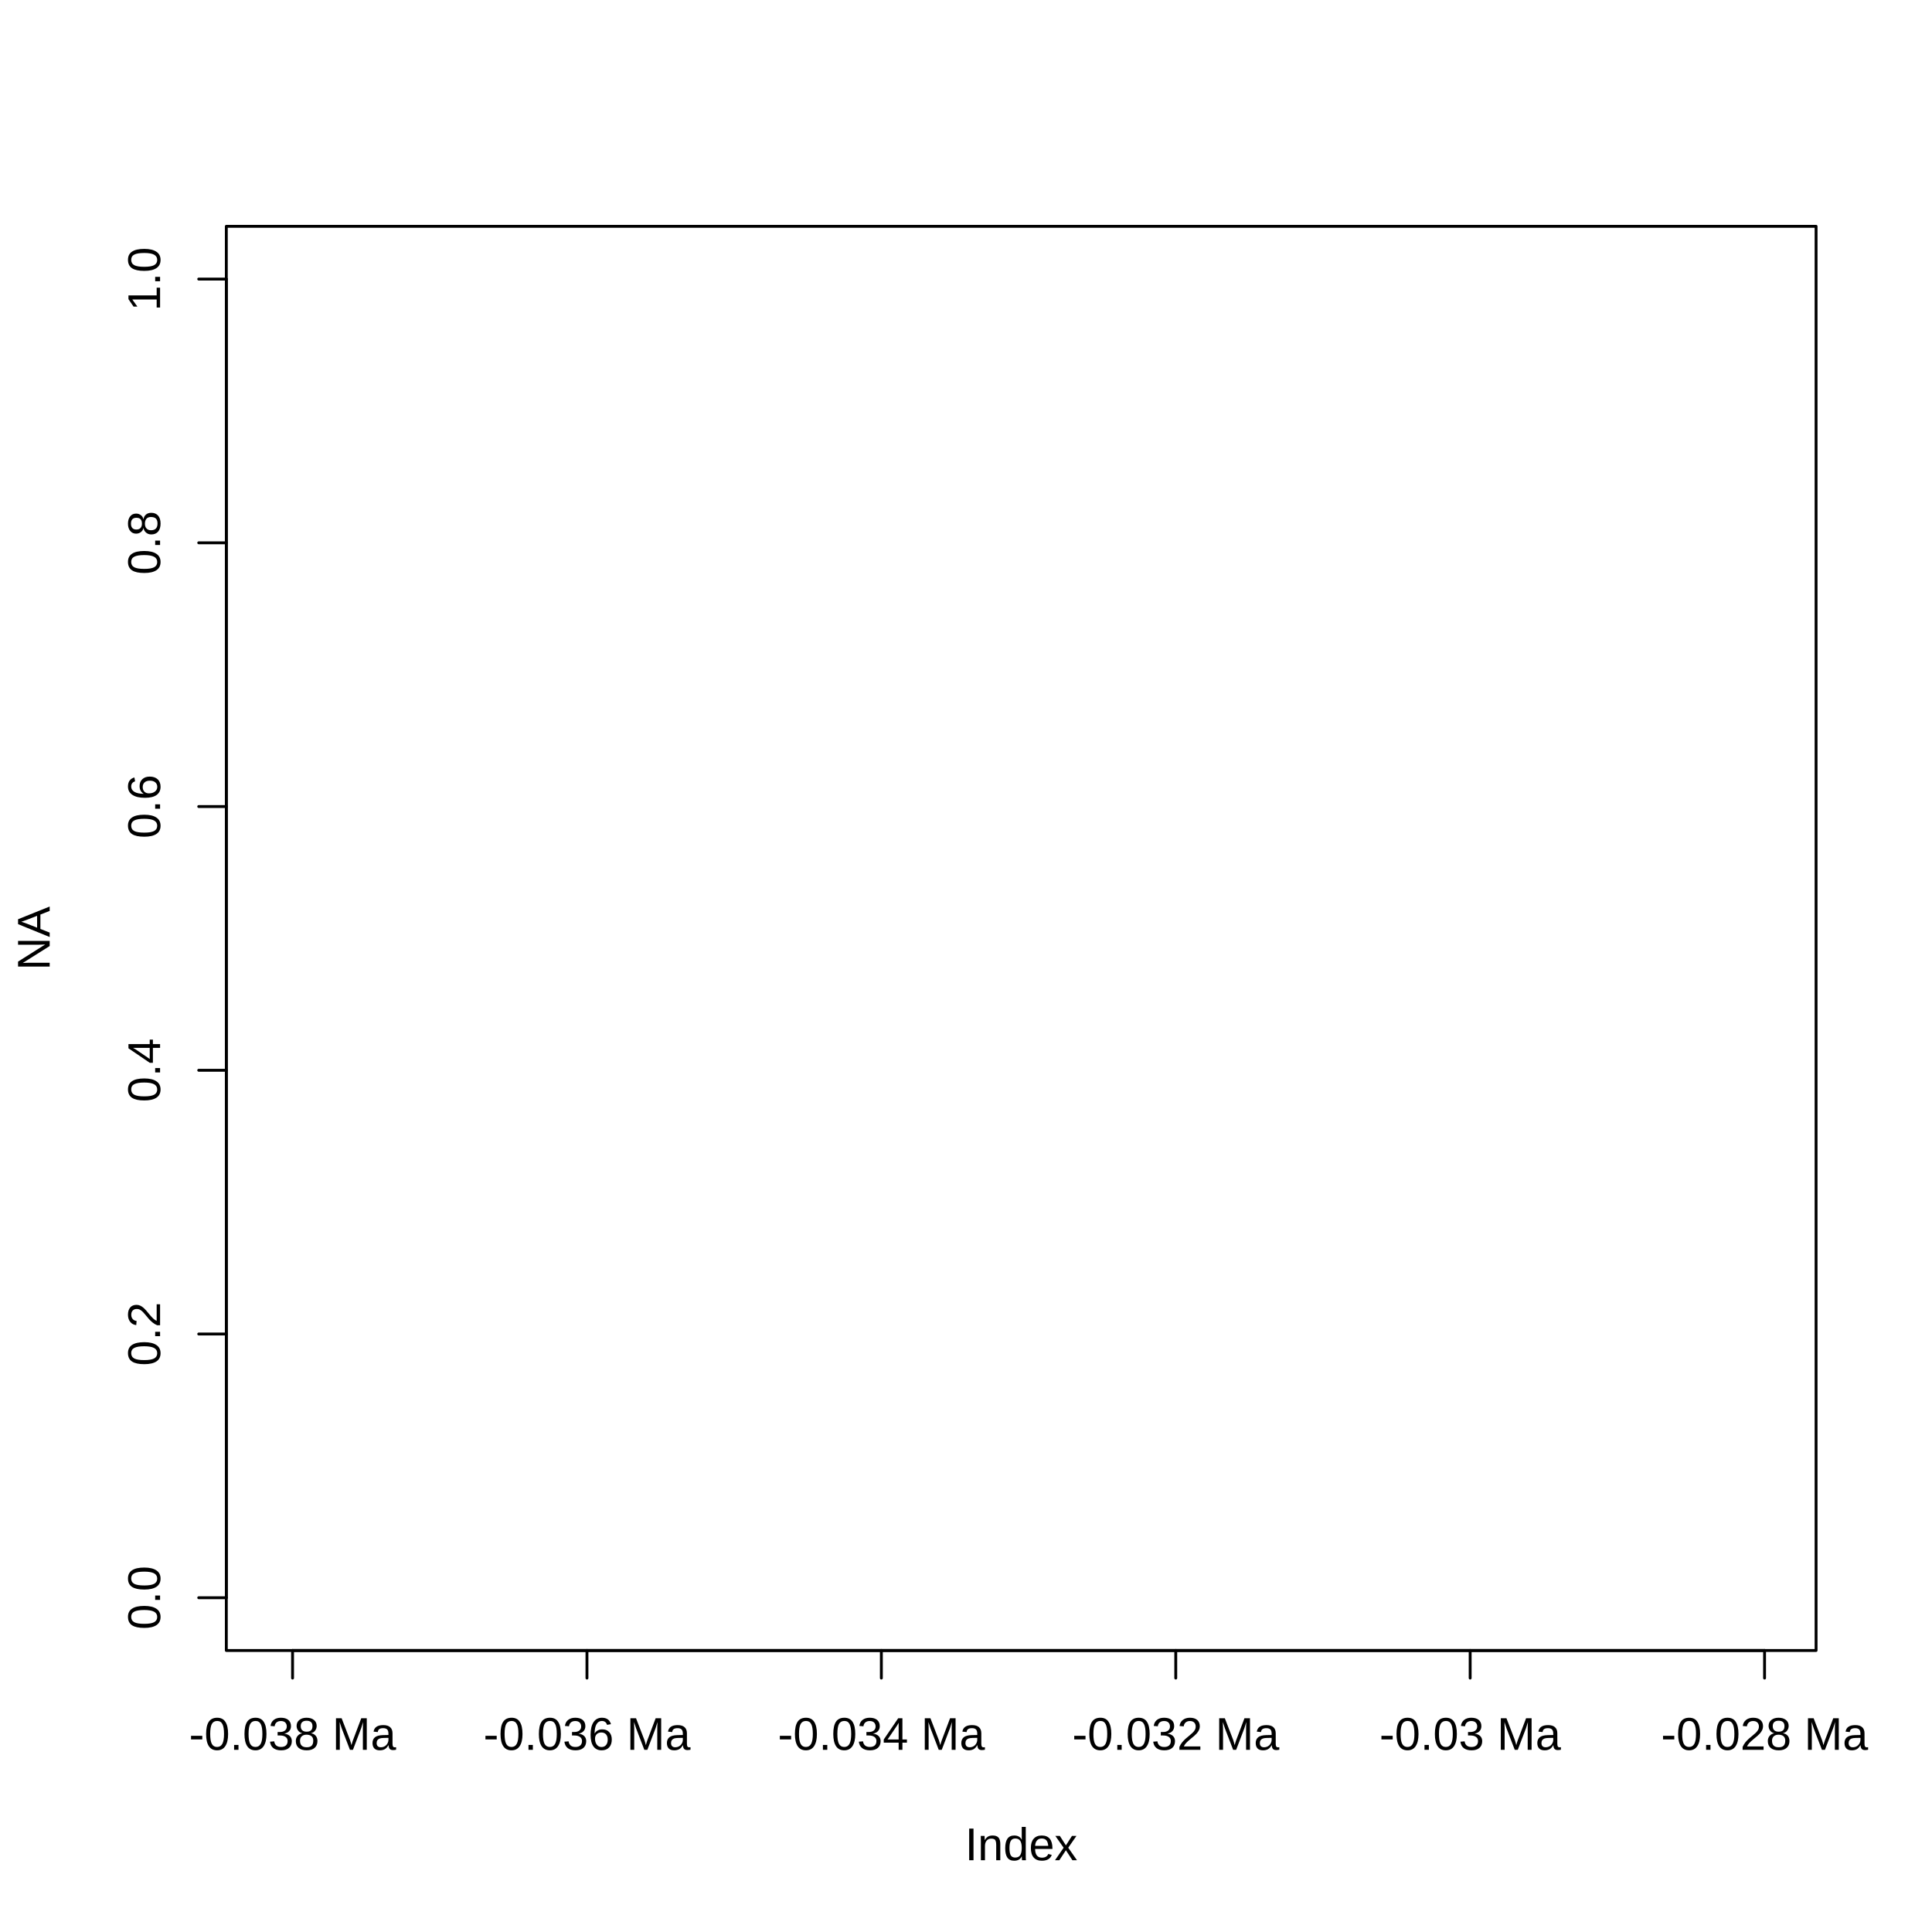
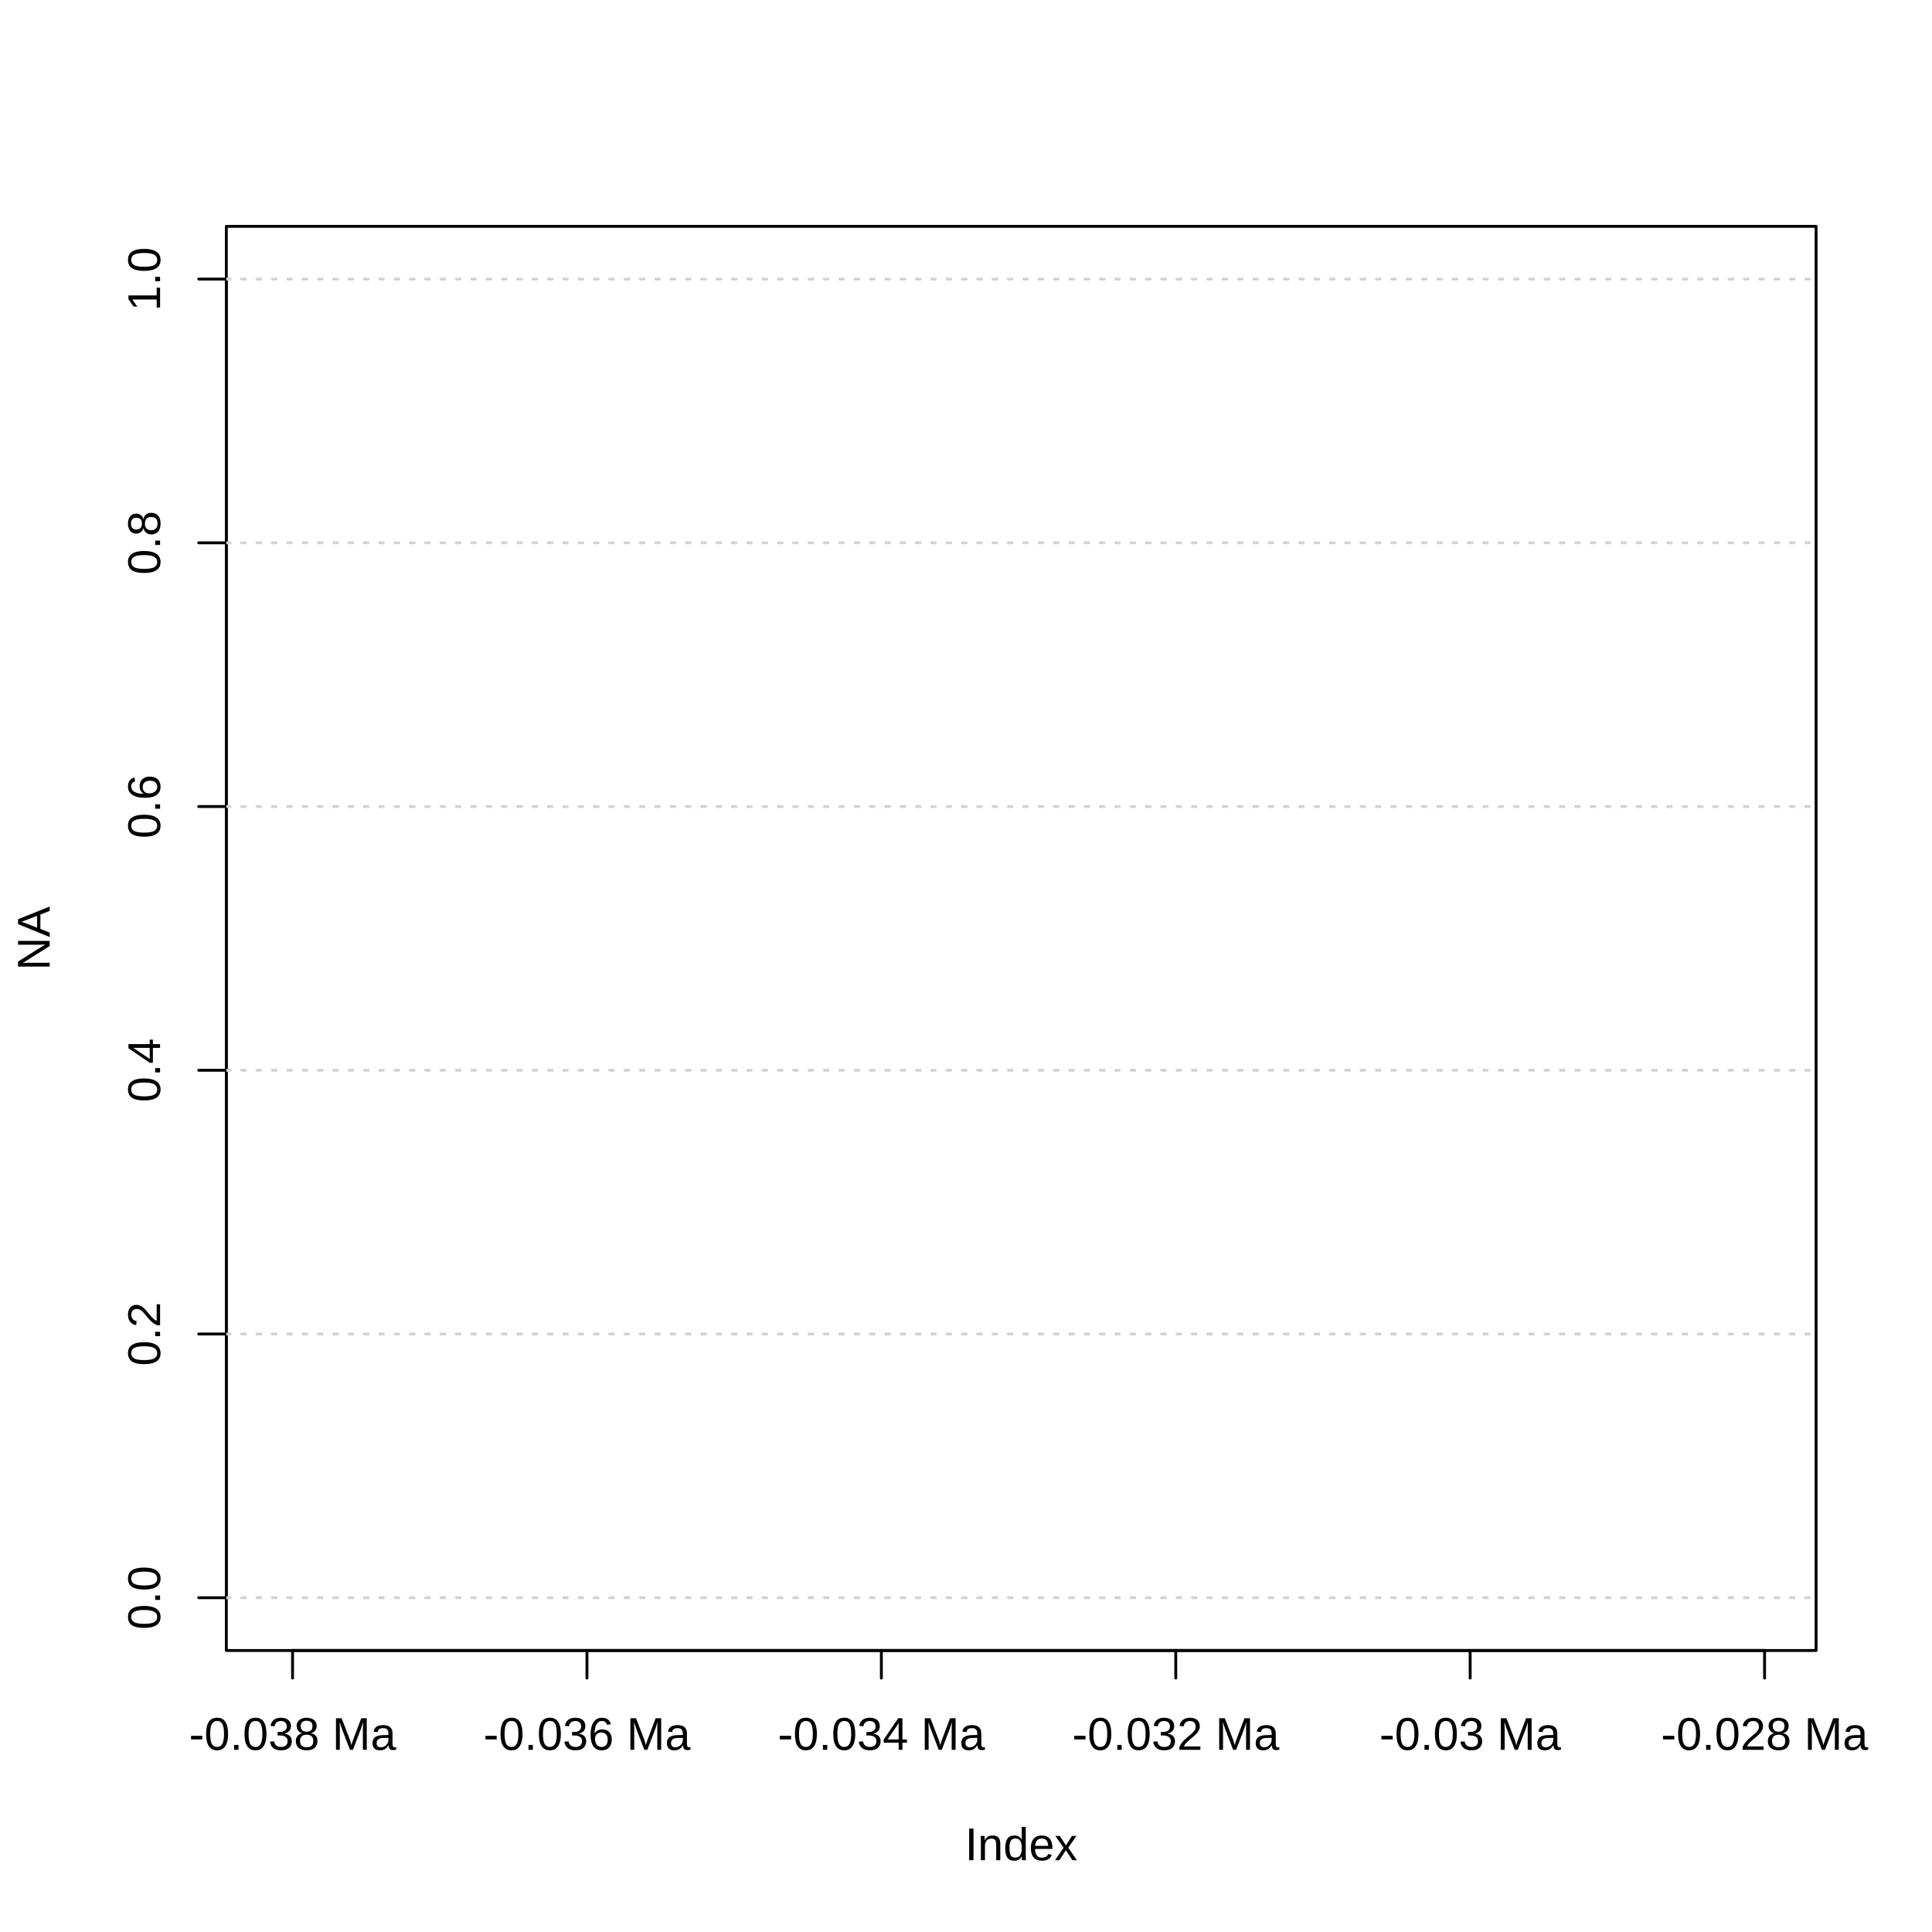
<svg xmlns="http://www.w3.org/2000/svg" class="svglite" width="504.00pt" height="504.00pt" viewBox="0 0 504.00 504.00">
  <defs>
    <style type="text/css">
    .svglite line, .svglite polyline, .svglite polygon, .svglite path, .svglite rect, .svglite circle {
      fill: none;
      stroke: #000000;
      stroke-linecap: round;
      stroke-linejoin: round;
      stroke-miterlimit: 10.00;
    }
    .svglite text {
      white-space: pre;
    }
  </style>
  </defs>
  <rect width="100%" height="100%" style="stroke: none; fill: #FFFFFF;" />
  <defs>
    <clipPath id="cpMC4wMHw1MDQuMDB8MC4wMHw1MDQuMDA=">
      <rect x="0.00" y="0.00" width="504.00" height="504.00" />
    </clipPath>
  </defs>
  <g clip-path="url(#cpMC4wMHw1MDQuMDB8MC4wMHw1MDQuMDA=)">
    <line x1="59.04" y1="416.80" x2="59.04" y2="72.80" style="stroke-width: 0.75;" />
    <line x1="59.04" y1="416.80" x2="51.84" y2="416.80" style="stroke-width: 0.75;" />
    <line x1="59.04" y1="348.00" x2="51.84" y2="348.00" style="stroke-width: 0.75;" />
    <line x1="59.04" y1="279.20" x2="51.84" y2="279.20" style="stroke-width: 0.75;" />
    <line x1="59.04" y1="210.40" x2="51.84" y2="210.40" style="stroke-width: 0.75;" />
    <line x1="59.04" y1="141.60" x2="51.84" y2="141.60" style="stroke-width: 0.75;" />
    <line x1="59.04" y1="72.80" x2="51.84" y2="72.80" style="stroke-width: 0.75;" />
    <text transform="translate(41.76,416.80) rotate(-90)" text-anchor="middle" style="font-size: 12.00px; font-family: &quot;Arial&quot;;" textLength="19.09px" lengthAdjust="spacingAndGlyphs">0.0</text>
    <text transform="translate(41.76,348.00) rotate(-90)" text-anchor="middle" style="font-size: 12.00px; font-family: &quot;Arial&quot;;" textLength="19.09px" lengthAdjust="spacingAndGlyphs">0.2</text>
    <text transform="translate(41.76,279.20) rotate(-90)" text-anchor="middle" style="font-size: 12.00px; font-family: &quot;Arial&quot;;" textLength="19.09px" lengthAdjust="spacingAndGlyphs">0.4</text>
    <text transform="translate(41.76,210.40) rotate(-90)" text-anchor="middle" style="font-size: 12.00px; font-family: &quot;Arial&quot;;" textLength="19.09px" lengthAdjust="spacingAndGlyphs">0.6</text>
    <text transform="translate(41.76,141.60) rotate(-90)" text-anchor="middle" style="font-size: 12.00px; font-family: &quot;Arial&quot;;" textLength="19.09px" lengthAdjust="spacingAndGlyphs">0.8</text>
    <text transform="translate(41.76,72.80) rotate(-90)" text-anchor="middle" style="font-size: 12.00px; font-family: &quot;Arial&quot;;" textLength="19.09px" lengthAdjust="spacingAndGlyphs">1.0</text>
    <polygon points="59.04,430.56 473.76,430.56 473.76,59.04 59.04,59.04 " style="stroke-width: 0.75;" />
    <text x="266.40" y="485.28" text-anchor="middle" style="font-size: 12.00px; font-family: &quot;Arial&quot;;" textLength="33.06px" lengthAdjust="spacingAndGlyphs">Index</text>
    <text transform="translate(12.96,244.80) rotate(-90)" text-anchor="middle" style="font-size: 12.00px; font-family: &quot;Arial&quot;;" textLength="17.19px" lengthAdjust="spacingAndGlyphs">NA</text>
    <line x1="76.32" y1="430.56" x2="460.32" y2="430.56" style="stroke-width: 0.75;" />
    <line x1="76.32" y1="430.56" x2="76.32" y2="437.76" style="stroke-width: 0.75;" />
    <line x1="153.12" y1="430.56" x2="153.12" y2="437.76" style="stroke-width: 0.75;" />
    <line x1="229.92" y1="430.56" x2="229.92" y2="437.76" style="stroke-width: 0.75;" />
    <line x1="306.72" y1="430.56" x2="306.72" y2="437.76" style="stroke-width: 0.75;" />
    <line x1="383.52" y1="430.56" x2="383.52" y2="437.76" style="stroke-width: 0.75;" />
    <line x1="460.32" y1="430.56" x2="460.32" y2="437.76" style="stroke-width: 0.75;" />
    <text x="76.32" y="456.48" text-anchor="middle" style="font-size: 12.00px; font-family: &quot;Arial&quot;;" textLength="60.24px" lengthAdjust="spacingAndGlyphs">-0.038 Ma</text>
    <text x="153.12" y="456.48" text-anchor="middle" style="font-size: 12.00px; font-family: &quot;Arial&quot;;" textLength="60.24px" lengthAdjust="spacingAndGlyphs">-0.036 Ma</text>
    <text x="229.92" y="456.48" text-anchor="middle" style="font-size: 12.00px; font-family: &quot;Arial&quot;;" textLength="60.24px" lengthAdjust="spacingAndGlyphs">-0.034 Ma</text>
    <text x="306.72" y="456.48" text-anchor="middle" style="font-size: 12.00px; font-family: &quot;Arial&quot;;" textLength="60.24px" lengthAdjust="spacingAndGlyphs">-0.032 Ma</text>
    <text x="383.52" y="456.48" text-anchor="middle" style="font-size: 12.00px; font-family: &quot;Arial&quot;;" textLength="52.60px" lengthAdjust="spacingAndGlyphs">-0.03 Ma</text>
    <text x="460.32" y="456.48" text-anchor="middle" style="font-size: 12.00px; font-family: &quot;Arial&quot;;" textLength="60.24px" lengthAdjust="spacingAndGlyphs">-0.028 Ma</text>
  </g>
+   <defs>
+     <clipPath id="cpNTkuMDR8NDczLjc2fDU5LjA0fDQzMC41Ng==">
+       <rect x="59.04" y="59.04" width="414.72" height="371.52" />
+     </clipPath>
+   </defs>
+   <g clip-path="url(#cpNTkuMDR8NDczLjc2fDU5LjA0fDQzMC41Ng==)">
+     <line x1="59.04" y1="485.60" x2="473.76" y2="485.60" style="stroke-width: 0.75; stroke: #D3D3D3; stroke-dasharray: 1.00,3.00;" />
+     <line x1="59.04" y1="416.80" x2="473.76" y2="416.80" style="stroke-width: 0.75; stroke: #D3D3D3; stroke-dasharray: 1.00,3.00;" />
+     <line x1="59.04" y1="348.00" x2="473.76" y2="348.00" style="stroke-width: 0.75; stroke: #D3D3D3; stroke-dasharray: 1.00,3.00;" />
+     <line x1="59.04" y1="279.20" x2="473.76" y2="279.20" style="stroke-width: 0.75; stroke: #D3D3D3; stroke-dasharray: 1.00,3.00;" />
+     <line x1="59.04" y1="210.40" x2="473.76" y2="210.40" style="stroke-width: 0.75; stroke: #D3D3D3; stroke-dasharray: 1.00,3.00;" />
+     <line x1="59.04" y1="141.60" x2="473.76" y2="141.60" style="stroke-width: 0.75; stroke: #D3D3D3; stroke-dasharray: 1.00,3.00;" />
+     <line x1="59.04" y1="72.80" x2="473.76" y2="72.80" style="stroke-width: 0.75; stroke: #D3D3D3; stroke-dasharray: 1.00,3.00;" />
+     <line x1="59.04" y1="4.00" x2="473.76" y2="4.00" style="stroke-width: 0.75; stroke: #D3D3D3; stroke-dasharray: 1.00,3.00;" />
+   </g>
</svg>
